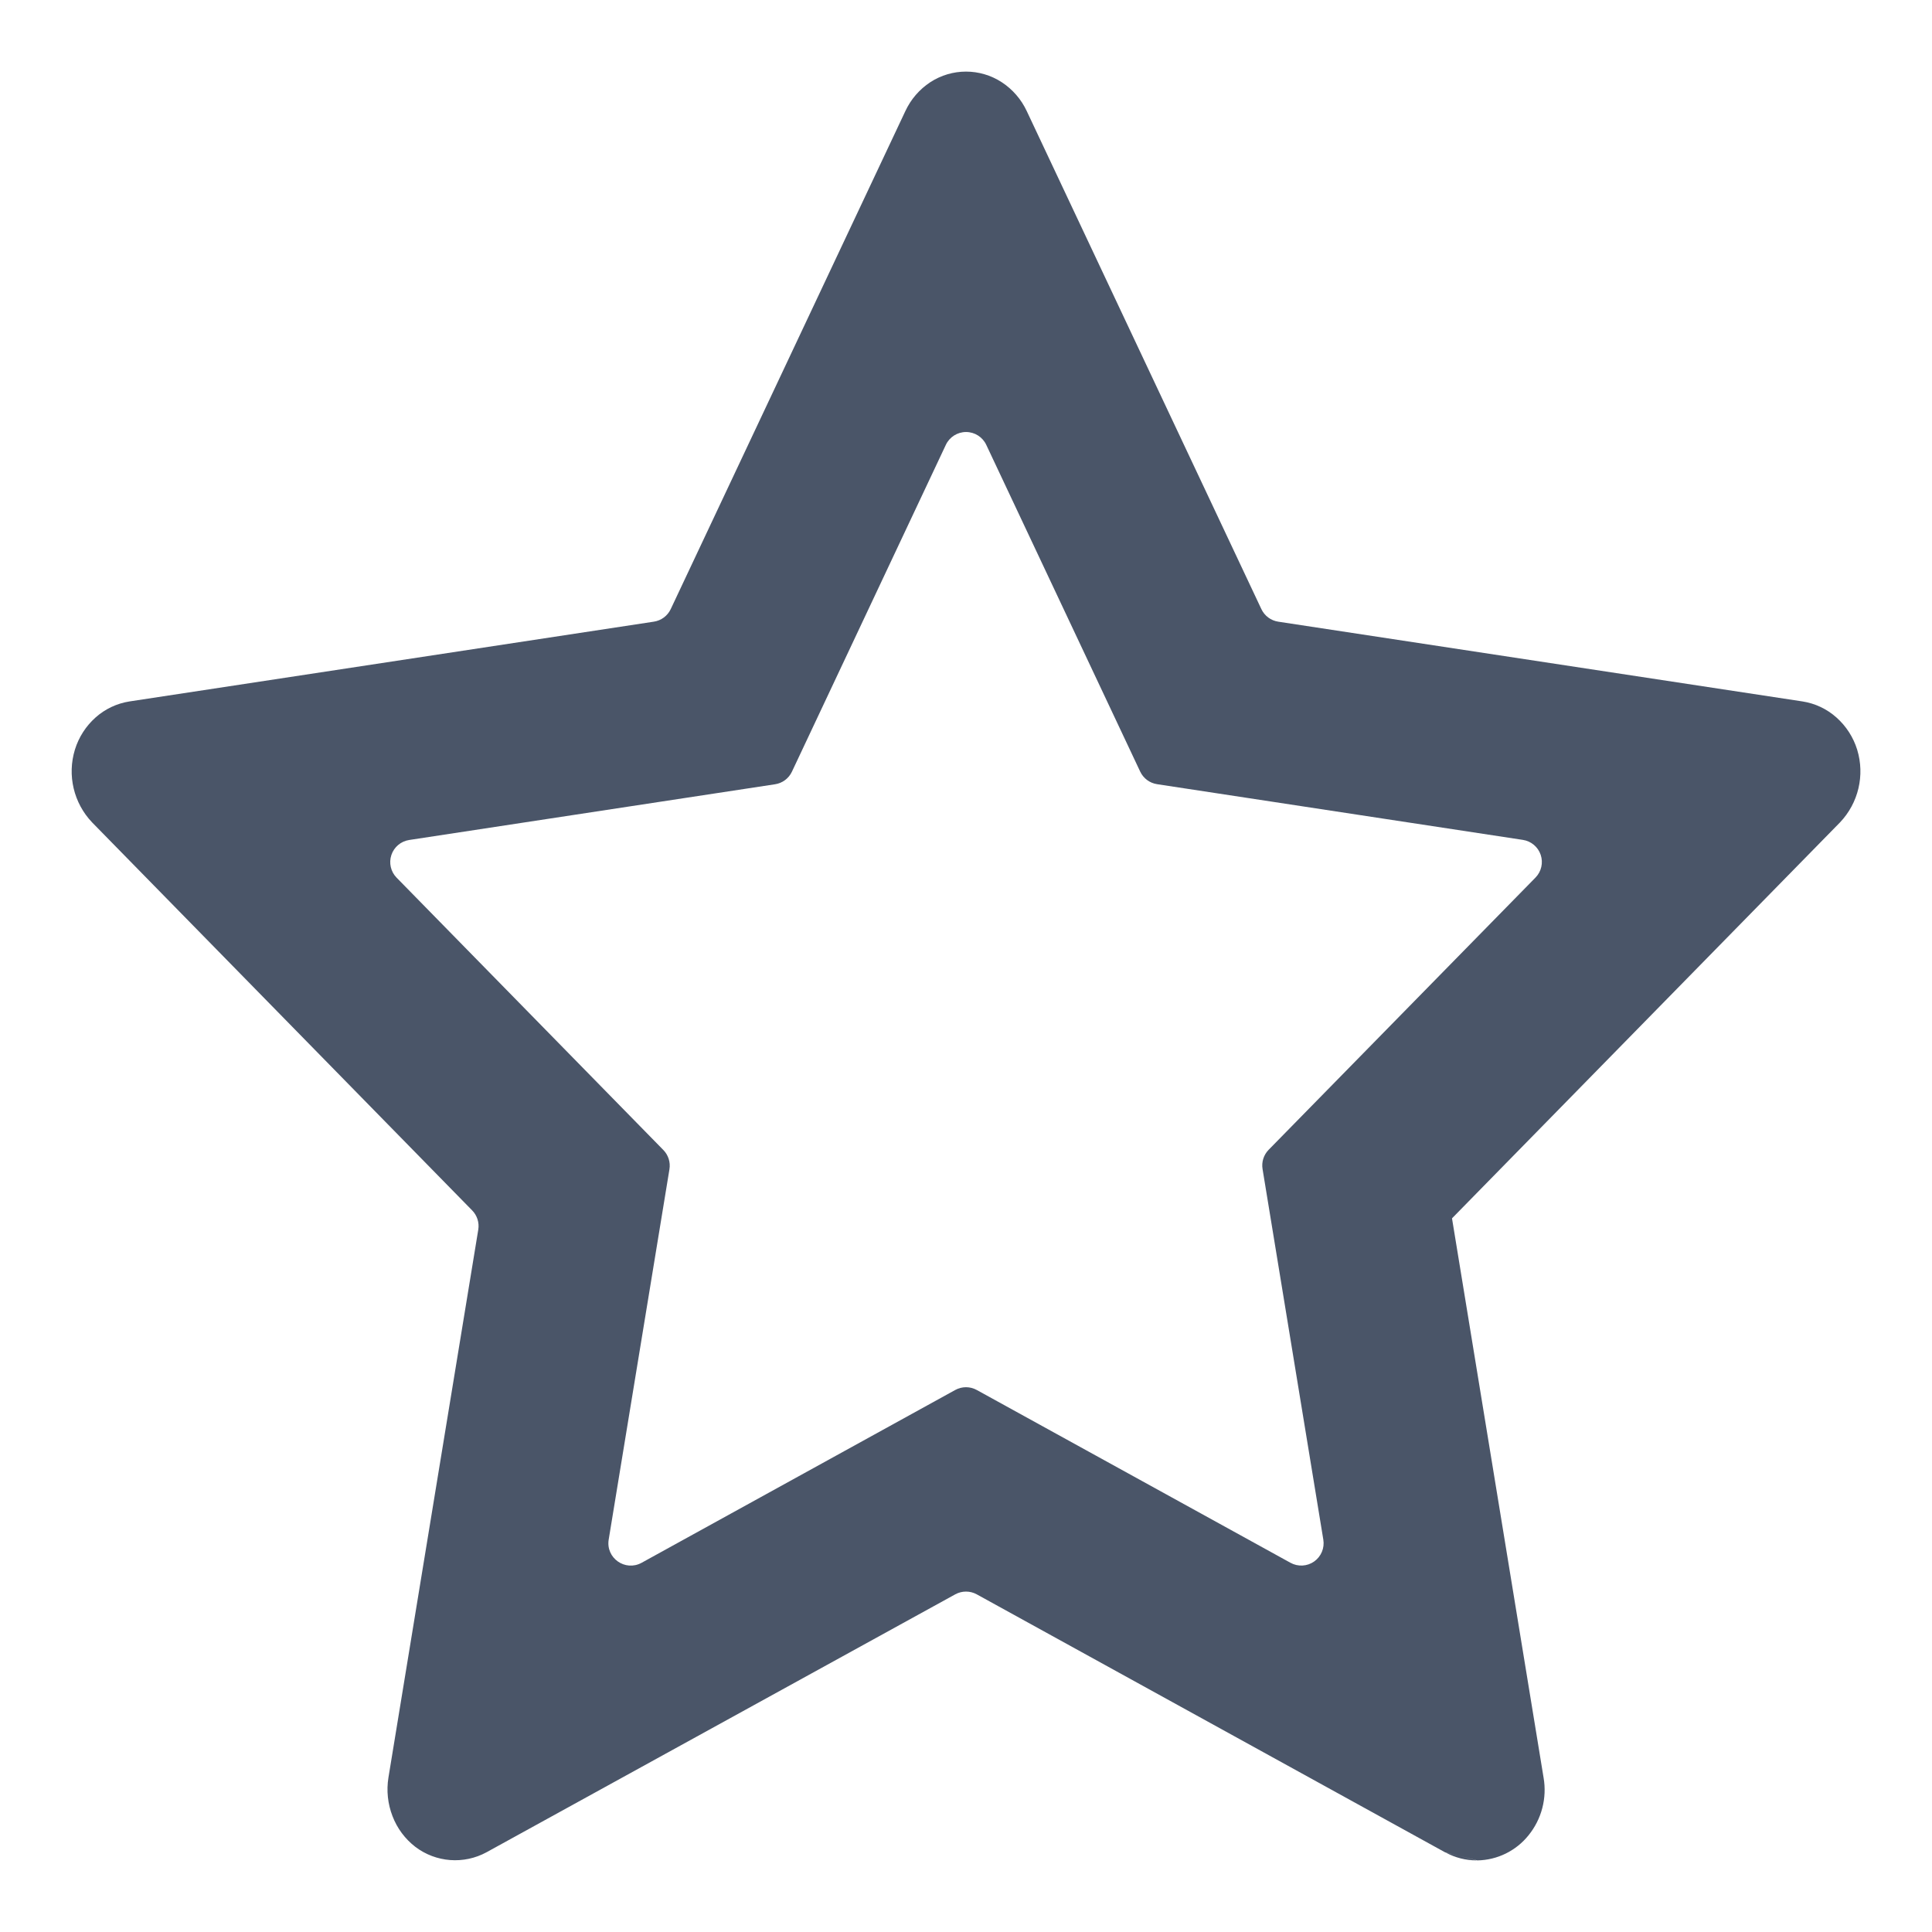
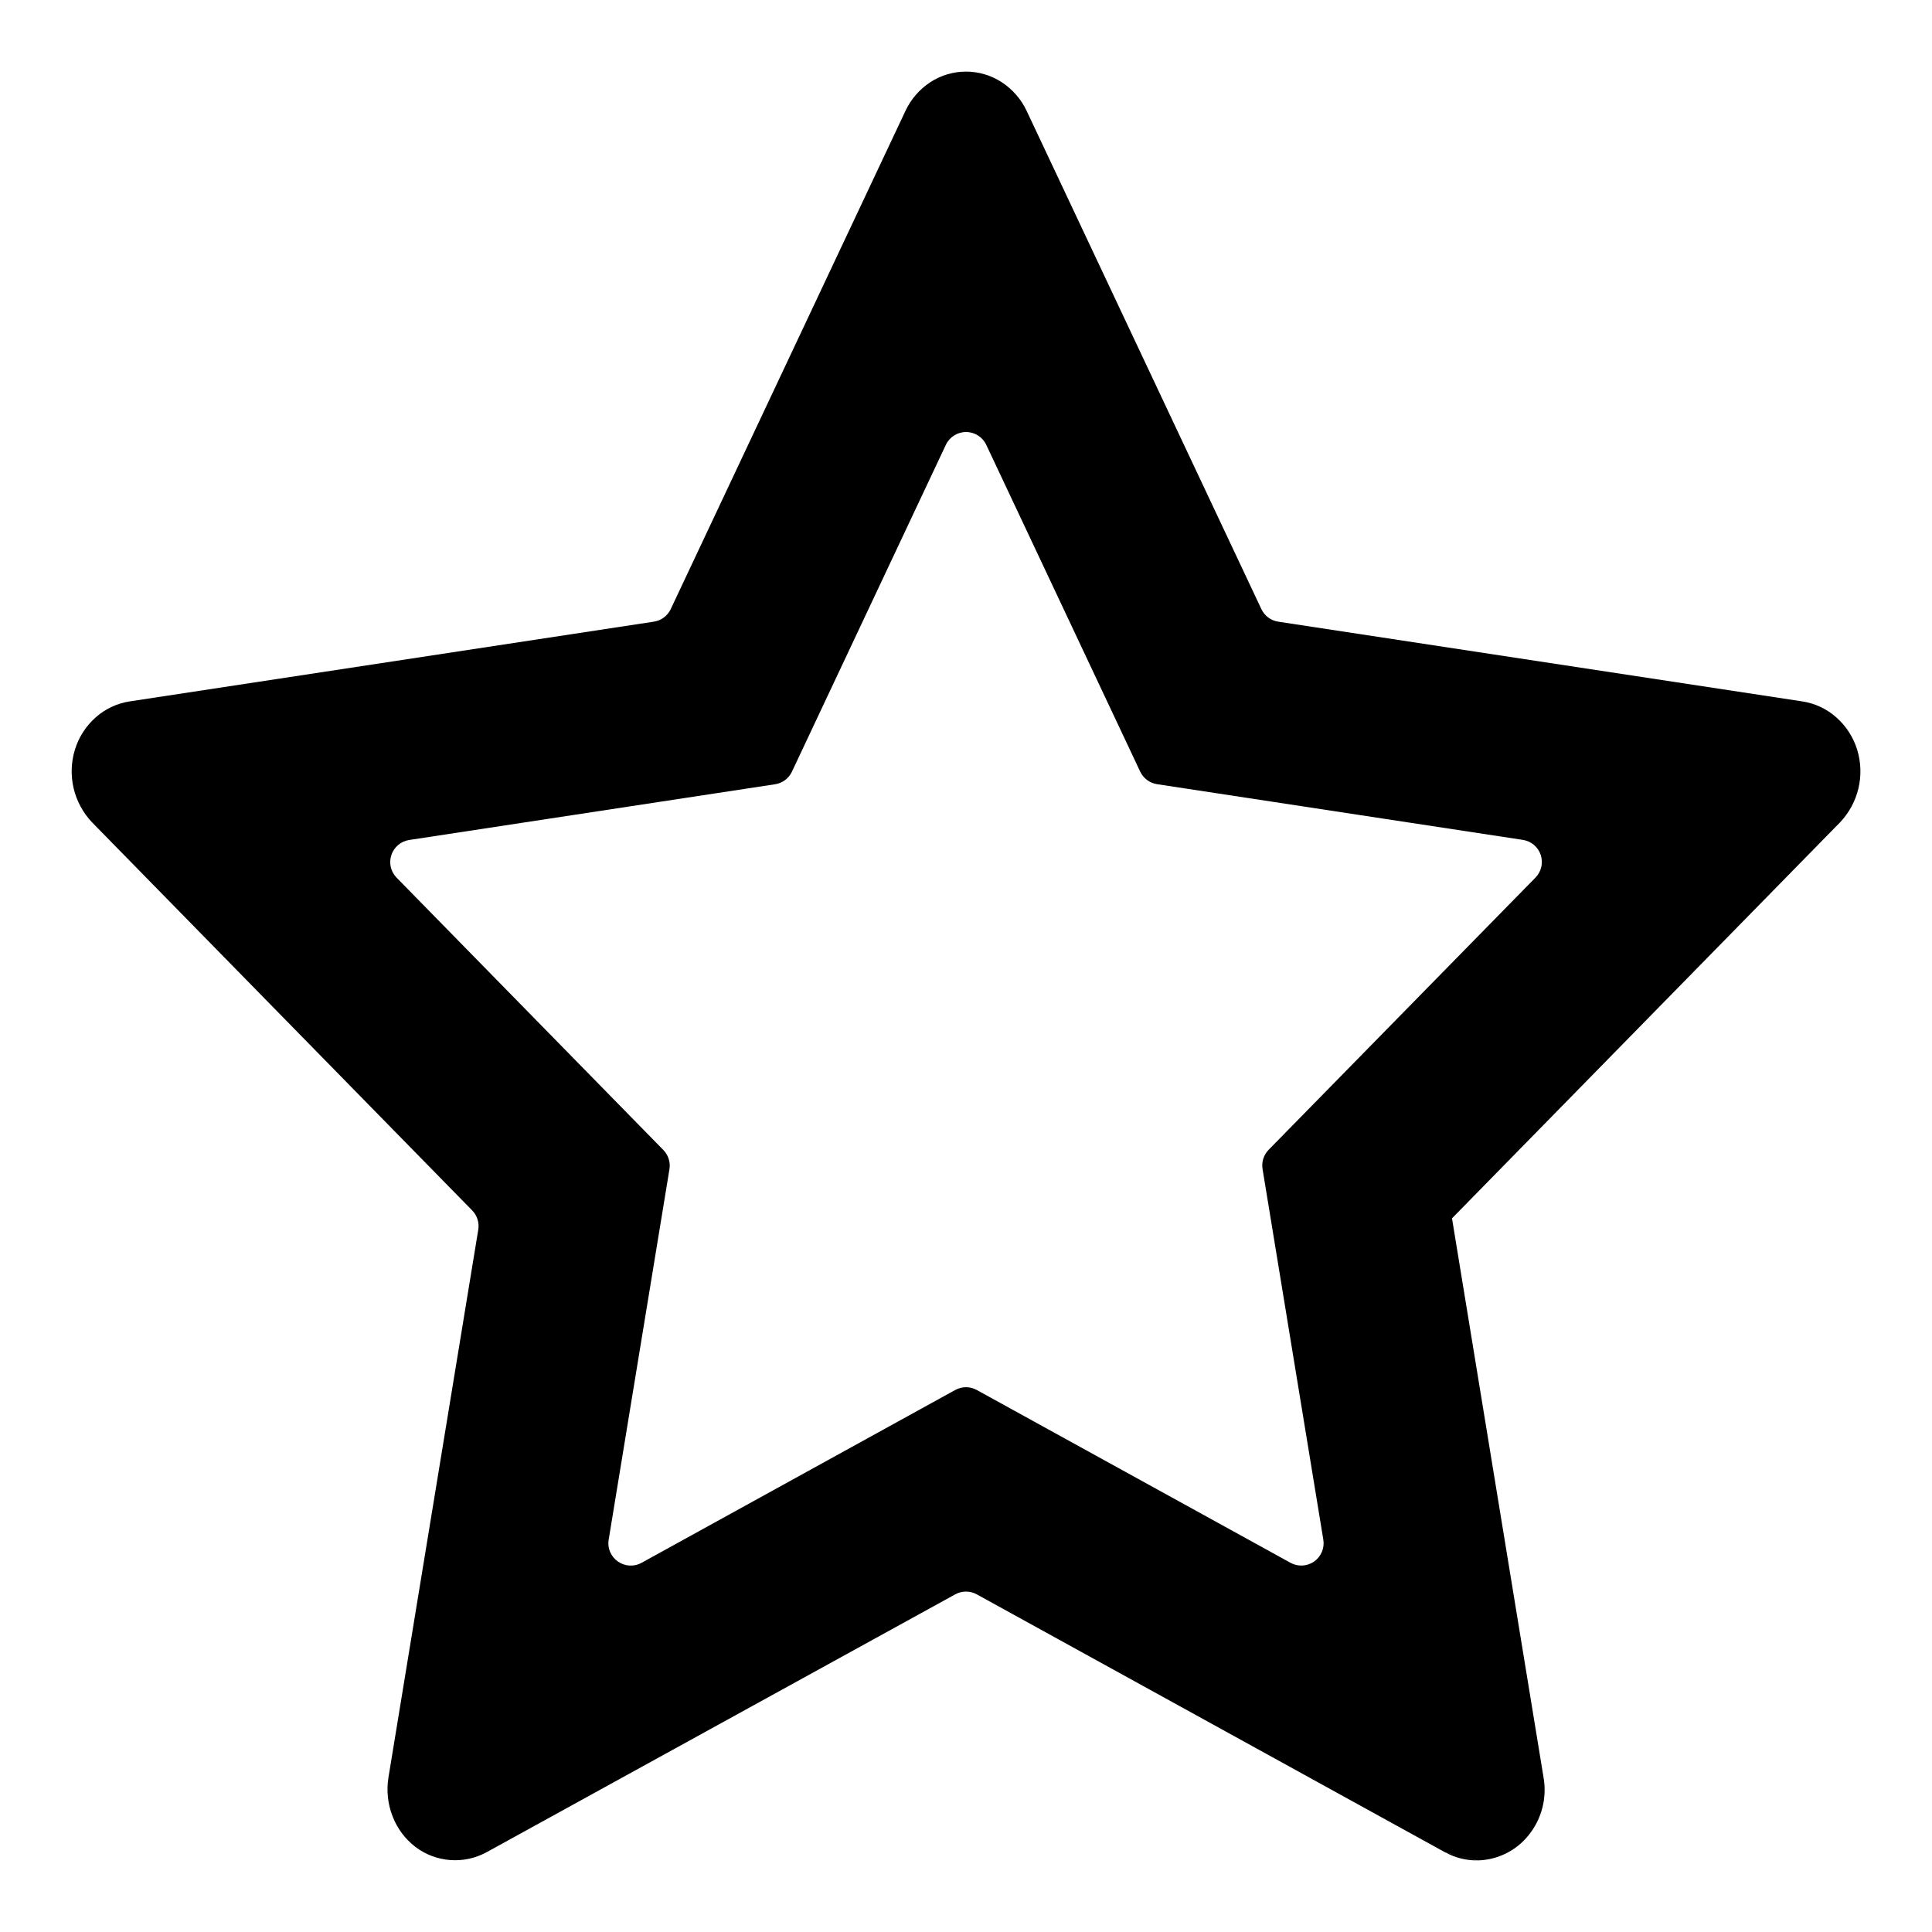
<svg xmlns="http://www.w3.org/2000/svg" viewBox="0 0 18 18" fill="currentColor">
-   <path fill-rule="evenodd" clip-rule="evenodd" d="M13.76 17.333a.604.604 0 0 1-.294-.075l.293.075Zm.004 0a.625.625 0 0 0 .477-.234.671.671 0 0 0 .14-.538l-.853-5.21 3.615-3.689a.69.69 0 0 0 .16-.677.663.663 0 0 0-.194-.301.617.617 0 0 0-.316-.149l-4.884-.743a.208.208 0 0 1-.157-.117l-2.186-4.64a.65.65 0 0 0-.233-.269.61.61 0 0 0-.666 0 .65.65 0 0 0-.232.269l-2.186 4.64a.208.208 0 0 1-.158.117l-4.884.743a.618.618 0 0 0-.316.149.663.663 0 0 0-.193.3.69.69 0 0 0 .16.678l3.54 3.614a.208.208 0 0 1 .058.18l-.837 5.105a.69.69 0 0 0 .038.36.657.657 0 0 0 .213.286.613.613 0 0 0 .663.05L8.9 14.854a.208.208 0 0 1 .2 0l4.366 2.405m-7.795-2.915c-.028.172.154.3.307.216L8.9 12.95a.208.208 0 0 1 .2 0l2.923 1.61a.208.208 0 0 0 .306-.216l-.566-3.452a.208.208 0 0 1 .057-.18l2.486-2.536a.208.208 0 0 0-.118-.351l-3.408-.519a.208.208 0 0 1-.157-.117L9.189 4.145a.208.208 0 0 0-.377 0L7.378 7.19a.208.208 0 0 1-.158.117l-3.408.519a.208.208 0 0 0-.117.351l2.485 2.537a.208.208 0 0 1 .057.18l-.566 3.45Zm8.093 2.99h-.003.003Z" fill="#4A5568" />
+   <path fill-rule="evenodd" clip-rule="evenodd" d="M13.76 17.333a.604.604 0 0 1-.294-.075l.293.075Zm.004 0a.625.625 0 0 0 .477-.234.671.671 0 0 0 .14-.538l-.853-5.21 3.615-3.689a.69.69 0 0 0 .16-.677.663.663 0 0 0-.194-.301.617.617 0 0 0-.316-.149l-4.884-.743a.208.208 0 0 1-.157-.117l-2.186-4.64a.65.65 0 0 0-.233-.269.61.61 0 0 0-.666 0 .65.65 0 0 0-.232.269l-2.186 4.64a.208.208 0 0 1-.158.117l-4.884.743a.618.618 0 0 0-.316.149.663.663 0 0 0-.193.3.69.69 0 0 0 .16.678l3.54 3.614a.208.208 0 0 1 .058.18l-.837 5.105a.69.69 0 0 0 .038.36.657.657 0 0 0 .213.286.613.613 0 0 0 .663.05L8.9 14.854a.208.208 0 0 1 .2 0l4.366 2.405m-7.795-2.915c-.028.172.154.3.307.216L8.9 12.95a.208.208 0 0 1 .2 0l2.923 1.61a.208.208 0 0 0 .306-.216l-.566-3.452a.208.208 0 0 1 .057-.18l2.486-2.536a.208.208 0 0 0-.118-.351l-3.408-.519a.208.208 0 0 1-.157-.117L9.189 4.145a.208.208 0 0 0-.377 0L7.378 7.19a.208.208 0 0 1-.158.117l-3.408.519a.208.208 0 0 0-.117.351l2.485 2.537a.208.208 0 0 1 .057.18l-.566 3.45Zm8.093 2.99h-.003.003Z" />
</svg>
